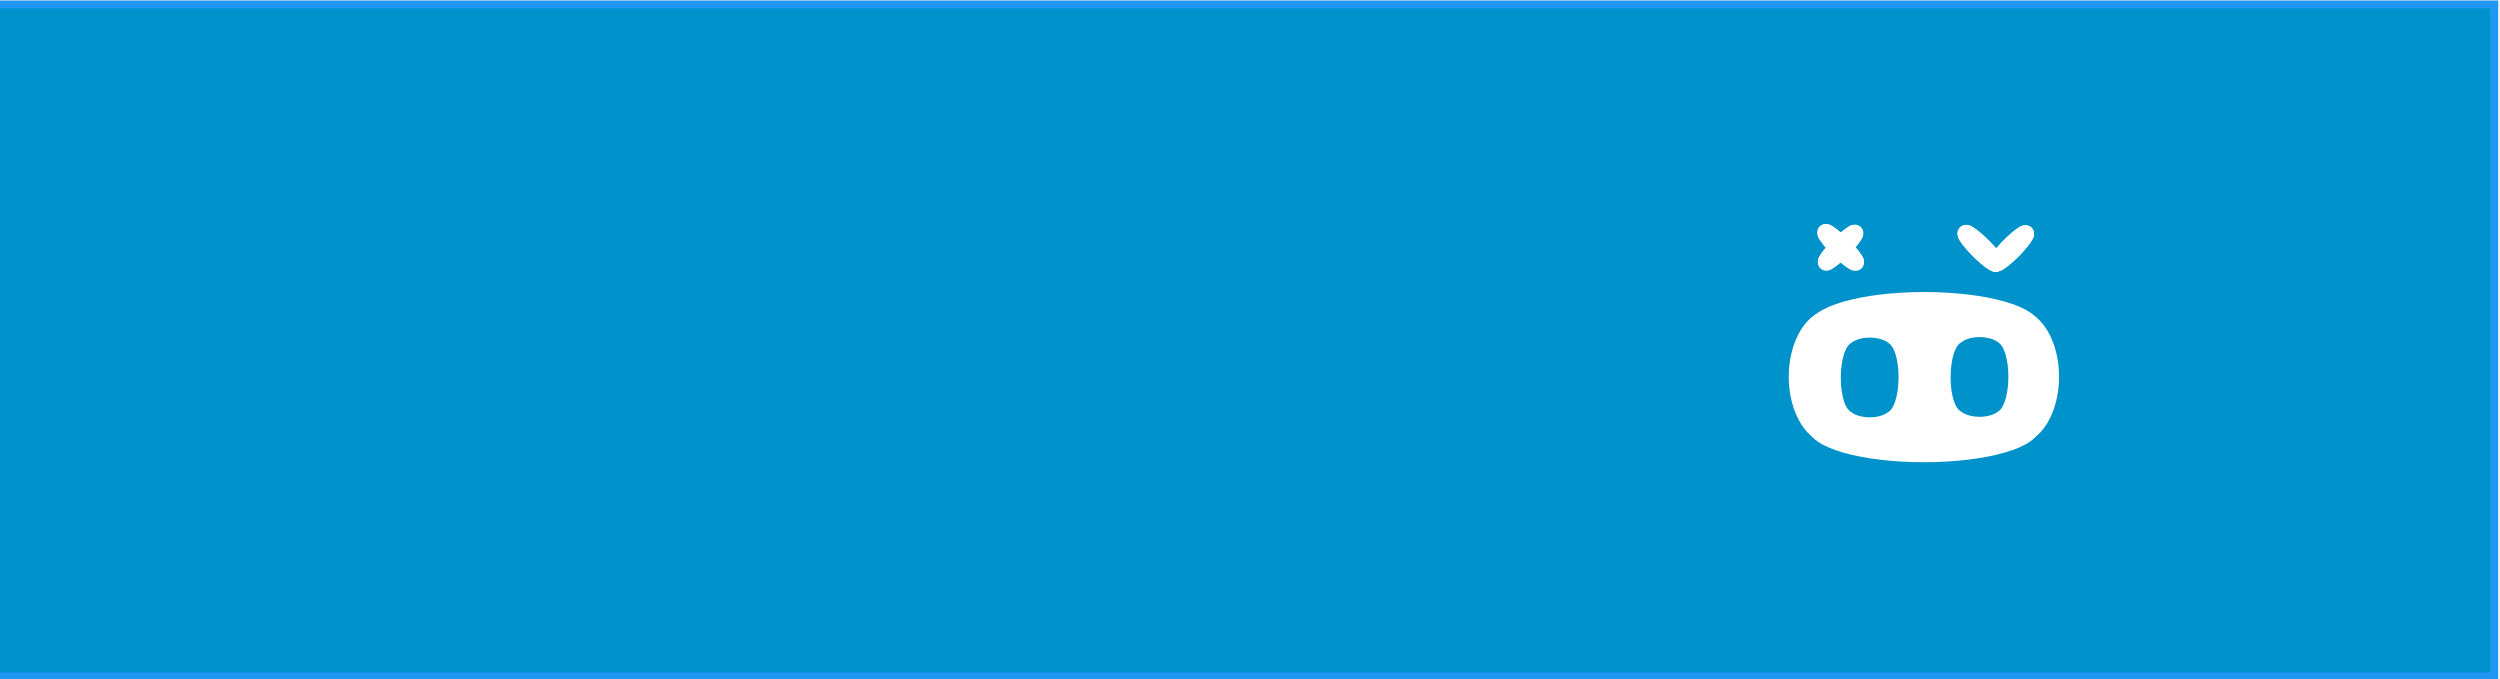
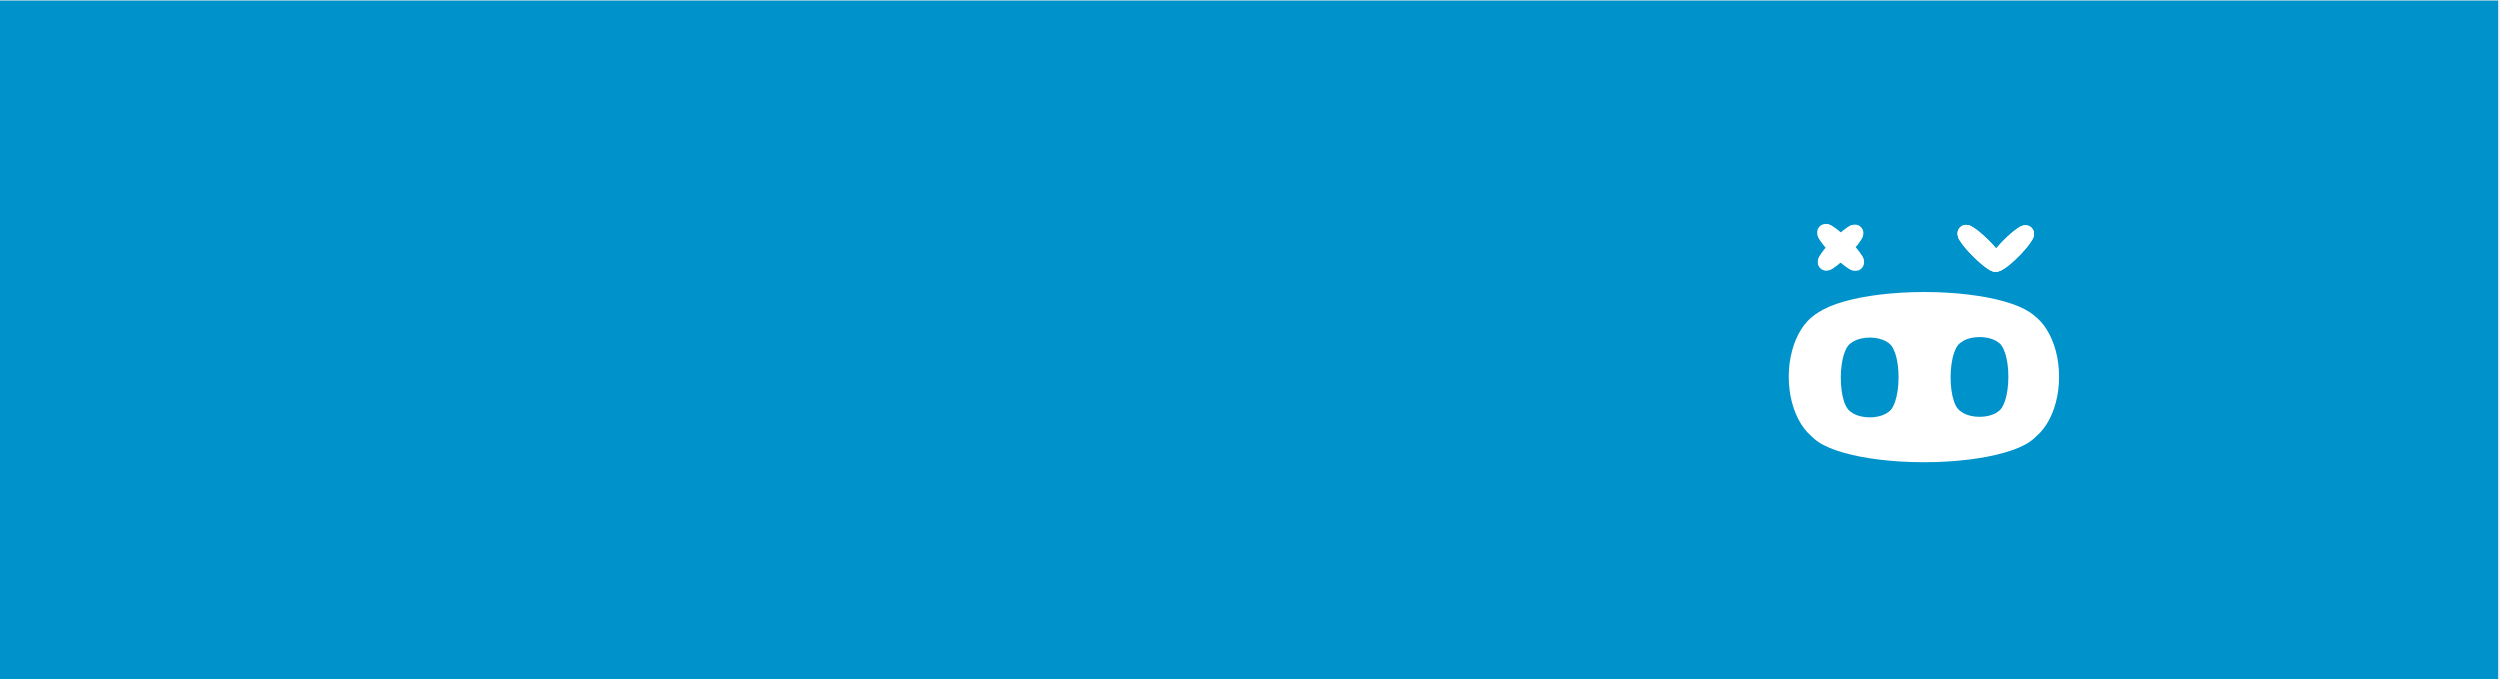
<svg xmlns="http://www.w3.org/2000/svg" width="1600" height="434">
  <g class="layer">
-     <rect fill="#0092ca" height="430.05" id="svg_12" stroke="#2196f3" stroke-dasharray="null" stroke-linecap="null" stroke-linejoin="null" stroke-width="5" width="1600" x="-3.7" y="2.85" />
+     <rect fill="#0092ca" height="430.05" id="svg_12" stroke="#0092ca" stroke-dasharray="null" stroke-linecap="null" stroke-linejoin="null" stroke-width="5" width="1600" x="-3.7" y="2.85" />
    <g id="svg_35">
      <g id="svg_8">
        <g id="svg_17">
          <ellipse cx="1172.807" cy="241.133" fill="#ffffff" id="svg_6" rx="25.506" ry="40.783" stroke="#ffffff" stroke-dasharray="null" stroke-linecap="null" stroke-linejoin="null" stroke-width="5" />
          <rect fill="#ffffff" height="66.879" id="svg_1" stroke="#ffffff" stroke-dasharray="null" stroke-linecap="null" stroke-linejoin="null" stroke-width="5" width="139.461" x="1161.926" y="208.145" />
          <ellipse cx="1231.306" cy="272.765" fill="#ffffff" id="svg_9" rx="71.837" ry="20.561" stroke="#ffffff" stroke-dasharray="null" stroke-linecap="null" stroke-linejoin="null" stroke-width="5" />
          <ellipse cx="1231.54" cy="209.952" fill="#ffffff" id="svg_5" rx="71.837" ry="20.561" stroke="#ffffff" stroke-dasharray="null" stroke-linecap="null" stroke-linejoin="null" stroke-width="5" />
          <ellipse cx="1289.805" cy="241.133" fill="#ffffff" id="svg_10" rx="25.506" ry="40.783" stroke="#ffffff" stroke-dasharray="null" stroke-linecap="null" stroke-linejoin="null" stroke-width="5" />
        </g>
        <g id="svg_18" transform="matrix(-0.00118763 0.22594 -0.233993 -0.00114677 -676.983 -422.422)">
          <ellipse cx="2821.189" cy="-8022.019" fill="#0092ca" id="svg_19" rx="33.547" ry="60.036" stroke="#0092ca" stroke-dasharray="null" stroke-linecap="null" stroke-linejoin="null" stroke-width="5" />
          <rect fill="#0092ca" height="98.452" id="svg_20" stroke="#0092ca" stroke-dasharray="null" stroke-linecap="null" stroke-linejoin="null" stroke-width="5" width="183.432" x="2806.878" y="-8070.58" />
          <ellipse cx="2898.132" cy="-7975.454" fill="#0092ca" id="svg_21" rx="94.486" ry="30.267" stroke="#0092ca" stroke-dasharray="null" stroke-linecap="null" stroke-linejoin="null" stroke-width="5" />
          <ellipse cx="2898.44" cy="-8067.919" fill="#0092ca" id="svg_22" rx="94.486" ry="30.267" stroke="#0092ca" stroke-dasharray="null" stroke-linecap="null" stroke-linejoin="null" stroke-width="5" />
          <ellipse cx="2975.075" cy="-8022.019" fill="#0092ca" id="svg_23" rx="33.547" ry="60.036" stroke="#0092ca" stroke-dasharray="null" stroke-linecap="null" stroke-linejoin="null" stroke-width="5" />
        </g>
        <g id="svg_24" transform="matrix(-0.00118763 0.22594 -0.233993 -0.00114677 -606.699 -490.619)">
          <ellipse cx="3121.527" cy="-8023.51" fill="#0092ca" id="svg_25" rx="33.547" ry="60.036" stroke="#0092ca" stroke-dasharray="null" stroke-linecap="null" stroke-linejoin="null" stroke-width="5" />
          <rect fill="#0092ca" height="98.452" id="svg_26" stroke="#0092ca" stroke-dasharray="null" stroke-linecap="null" stroke-linejoin="null" stroke-width="5" width="183.432" x="3107.215" y="-8072.071" />
          <ellipse cx="3198.47" cy="-7976.945" fill="#0092ca" id="svg_27" rx="94.486" ry="30.267" stroke="#0092ca" stroke-dasharray="null" stroke-linecap="null" stroke-linejoin="null" stroke-width="5" />
          <ellipse cx="3198.777" cy="-8069.41" fill="#0092ca" id="svg_28" rx="94.486" ry="30.267" stroke="#0092ca" stroke-dasharray="null" stroke-linecap="null" stroke-linejoin="null" stroke-width="5" />
          <ellipse cx="3275.413" cy="-8023.51" fill="#0092ca" id="svg_29" rx="33.547" ry="60.036" stroke="#0092ca" stroke-dasharray="null" stroke-linecap="null" stroke-linejoin="null" stroke-width="5" />
        </g>
      </g>
      <g id="svg_54" transform="matrix(0.14978 0.149447 -0.148711 0.150521 -851.406 -505.26)">
        <g id="svg_36">
          <ellipse cx="8966.65" cy="-4554.448" fill="#ffffff" id="svg_37" rx="26.484" ry="24.557" stroke="#ffffff" stroke-dasharray="null" stroke-linecap="null" stroke-linejoin="null" stroke-width="5" />
          <rect fill="#ffffff" height="40.271" id="svg_38" stroke="#ffffff" stroke-dasharray="null" stroke-linecap="null" stroke-linejoin="null" stroke-width="5" width="144.813" x="8955.352" y="-4574.311" />
          <ellipse cx="9027.394" cy="-4535.401" fill="#ffffff" id="svg_39" rx="74.593" ry="12.381" stroke="#ffffff" stroke-dasharray="null" stroke-linecap="null" stroke-linejoin="null" stroke-width="5" />
          <ellipse cx="9027.637" cy="-4573.223" fill="#ffffff" id="svg_40" rx="74.593" ry="12.381" stroke="#ffffff" stroke-dasharray="null" stroke-linecap="null" stroke-linejoin="null" stroke-width="5" />
          <ellipse cx="9088.138" cy="-4554.448" fill="#ffffff" id="svg_41" rx="26.484" ry="24.557" stroke="#ffffff" stroke-dasharray="null" stroke-linecap="null" stroke-linejoin="null" stroke-width="5" />
        </g>
        <g id="svg_48" transform="matrix(0 0.579475 -0.587393 0 353.207 -40.9941)">
          <ellipse cx="-7891.045" cy="-14767.999" fill="#ffffff" id="svg_49" rx="45.088" ry="42.378" stroke="#ffffff" stroke-dasharray="null" stroke-linecap="null" stroke-linejoin="null" stroke-width="5" />
          <rect fill="#ffffff" height="69.496" id="svg_50" stroke="#ffffff" stroke-dasharray="null" stroke-linecap="null" stroke-linejoin="null" stroke-width="5" width="246.535" x="-7910.279" y="-14802.277" />
          <ellipse cx="-7787.632" cy="-14735.129" fill="#ffffff" id="svg_51" rx="126.99" ry="21.365" stroke="#ffffff" stroke-dasharray="null" stroke-linecap="null" stroke-linejoin="null" stroke-width="5" />
          <ellipse cx="-7787.219" cy="-14800.399" fill="#ffffff" id="svg_52" rx="126.99" ry="21.365" stroke="#ffffff" stroke-dasharray="null" stroke-linecap="null" stroke-linejoin="null" stroke-width="5" />
          <ellipse cx="-7684.22" cy="-14767.999" fill="#ffffff" id="svg_53" rx="45.088" ry="42.378" stroke="#ffffff" stroke-dasharray="null" stroke-linecap="null" stroke-linejoin="null" stroke-width="5" />
        </g>
      </g>
      <g id="svg_2">
        <g id="svg_3" transform="matrix(0.14978 0.149447 -0.148711 0.150521 -824.922 -568.749)">
          <ellipse cx="9392.541" cy="-4551.294" fill="#ffffff" id="svg_4" rx="26.484" ry="24.557" stroke="#ffffff" stroke-dasharray="null" stroke-linecap="null" stroke-linejoin="null" stroke-width="5" />
          <rect fill="#ffffff" height="40.271" id="svg_11" stroke="#ffffff" stroke-dasharray="null" stroke-linecap="null" stroke-linejoin="null" stroke-width="5" width="144.813" x="9381.243" y="-4571.158" />
          <ellipse cx="9453.285" cy="-4532.247" fill="#ffffff" id="svg_13" rx="74.593" ry="12.381" stroke="#ffffff" stroke-dasharray="null" stroke-linecap="null" stroke-linejoin="null" stroke-width="5" />
          <ellipse cx="9453.528" cy="-4570.069" fill="#ffffff" id="svg_14" rx="74.593" ry="12.381" stroke="#ffffff" stroke-dasharray="null" stroke-linecap="null" stroke-linejoin="null" stroke-width="5" />
          <ellipse cx="9514.028" cy="-4551.294" fill="#ffffff" id="svg_15" rx="26.484" ry="24.557" stroke="#ffffff" stroke-dasharray="null" stroke-linecap="null" stroke-linejoin="null" stroke-width="5" />
        </g>
        <g id="svg_16" transform="matrix(-0.0861736 0.0872228 -0.0879804 -0.0877833 -760.353 -535.877)">
          <ellipse cx="-7887.189" cy="-15648.883" fill="#ffffff" id="svg_30" rx="45.088" ry="42.378" stroke="#ffffff" stroke-dasharray="null" stroke-linecap="null" stroke-linejoin="null" stroke-width="5" />
          <rect fill="#ffffff" height="69.496" id="svg_31" stroke="#ffffff" stroke-dasharray="null" stroke-linecap="null" stroke-linejoin="null" stroke-width="5" width="246.535" x="-7906.423" y="-15683.161" />
          <ellipse cx="-7783.776" cy="-15616.013" fill="#ffffff" id="svg_32" rx="126.99" ry="21.365" stroke="#ffffff" stroke-dasharray="null" stroke-linecap="null" stroke-linejoin="null" stroke-width="5" />
          <ellipse cx="-7783.363" cy="-15681.283" fill="#ffffff" id="svg_33" rx="126.99" ry="21.365" stroke="#ffffff" stroke-dasharray="null" stroke-linecap="null" stroke-linejoin="null" stroke-width="5" />
          <ellipse cx="-7680.364" cy="-15648.883" fill="#ffffff" id="svg_34" rx="45.088" ry="42.378" stroke="#ffffff" stroke-dasharray="null" stroke-linecap="null" stroke-linejoin="null" stroke-width="5" />
        </g>
      </g>
      <g id="svg_7">
        <g id="svg_56" transform="matrix(0.14978 0.149447 -0.148711 0.150521 -824.922 -568.749)">
          <ellipse cx="9392.541" cy="-4551.294" fill="#ffffff" id="svg_57" rx="26.484" ry="24.557" stroke="#ffffff" stroke-dasharray="null" stroke-linecap="null" stroke-linejoin="null" stroke-width="5" />
          <rect fill="#ffffff" height="40.271" id="svg_58" stroke="#ffffff" stroke-dasharray="null" stroke-linecap="null" stroke-linejoin="null" stroke-width="5" width="144.813" x="9381.243" y="-4571.158" />
          <ellipse cx="9453.285" cy="-4532.247" fill="#ffffff" id="svg_59" rx="74.593" ry="12.381" stroke="#ffffff" stroke-dasharray="null" stroke-linecap="null" stroke-linejoin="null" stroke-width="5" />
          <ellipse cx="9453.528" cy="-4570.069" fill="#ffffff" id="svg_60" rx="74.593" ry="12.381" stroke="#ffffff" stroke-dasharray="null" stroke-linecap="null" stroke-linejoin="null" stroke-width="5" />
          <ellipse cx="9514.028" cy="-4551.294" fill="#ffffff" id="svg_61" rx="26.484" ry="24.557" stroke="#ffffff" stroke-dasharray="null" stroke-linecap="null" stroke-linejoin="null" stroke-width="5" />
        </g>
        <g id="svg_62" transform="matrix(-0.0861736 0.0872228 -0.0879804 -0.0877833 -760.353 -535.877)">
          <ellipse cx="-7887.189" cy="-15648.883" fill="#ffffff" id="svg_63" rx="45.088" ry="42.378" stroke="#ffffff" stroke-dasharray="null" stroke-linecap="null" stroke-linejoin="null" stroke-width="5" />
          <rect fill="#ffffff" height="69.496" id="svg_64" stroke="#ffffff" stroke-dasharray="null" stroke-linecap="null" stroke-linejoin="null" stroke-width="5" width="246.535" x="-7906.423" y="-15683.161" />
          <ellipse cx="-7783.776" cy="-15616.013" fill="#ffffff" id="svg_65" rx="126.99" ry="21.365" stroke="#ffffff" stroke-dasharray="null" stroke-linecap="null" stroke-linejoin="null" stroke-width="5" />
          <ellipse cx="-7783.363" cy="-15681.283" fill="#ffffff" id="svg_66" rx="126.99" ry="21.365" stroke="#ffffff" stroke-dasharray="null" stroke-linecap="null" stroke-linejoin="null" stroke-width="5" />
          <ellipse cx="-7680.364" cy="-15648.883" fill="#ffffff" id="svg_67" rx="45.088" ry="42.378" stroke="#ffffff" stroke-dasharray="null" stroke-linecap="null" stroke-linejoin="null" stroke-width="5" />
        </g>
      </g>
    </g>
  </g>
</svg>
